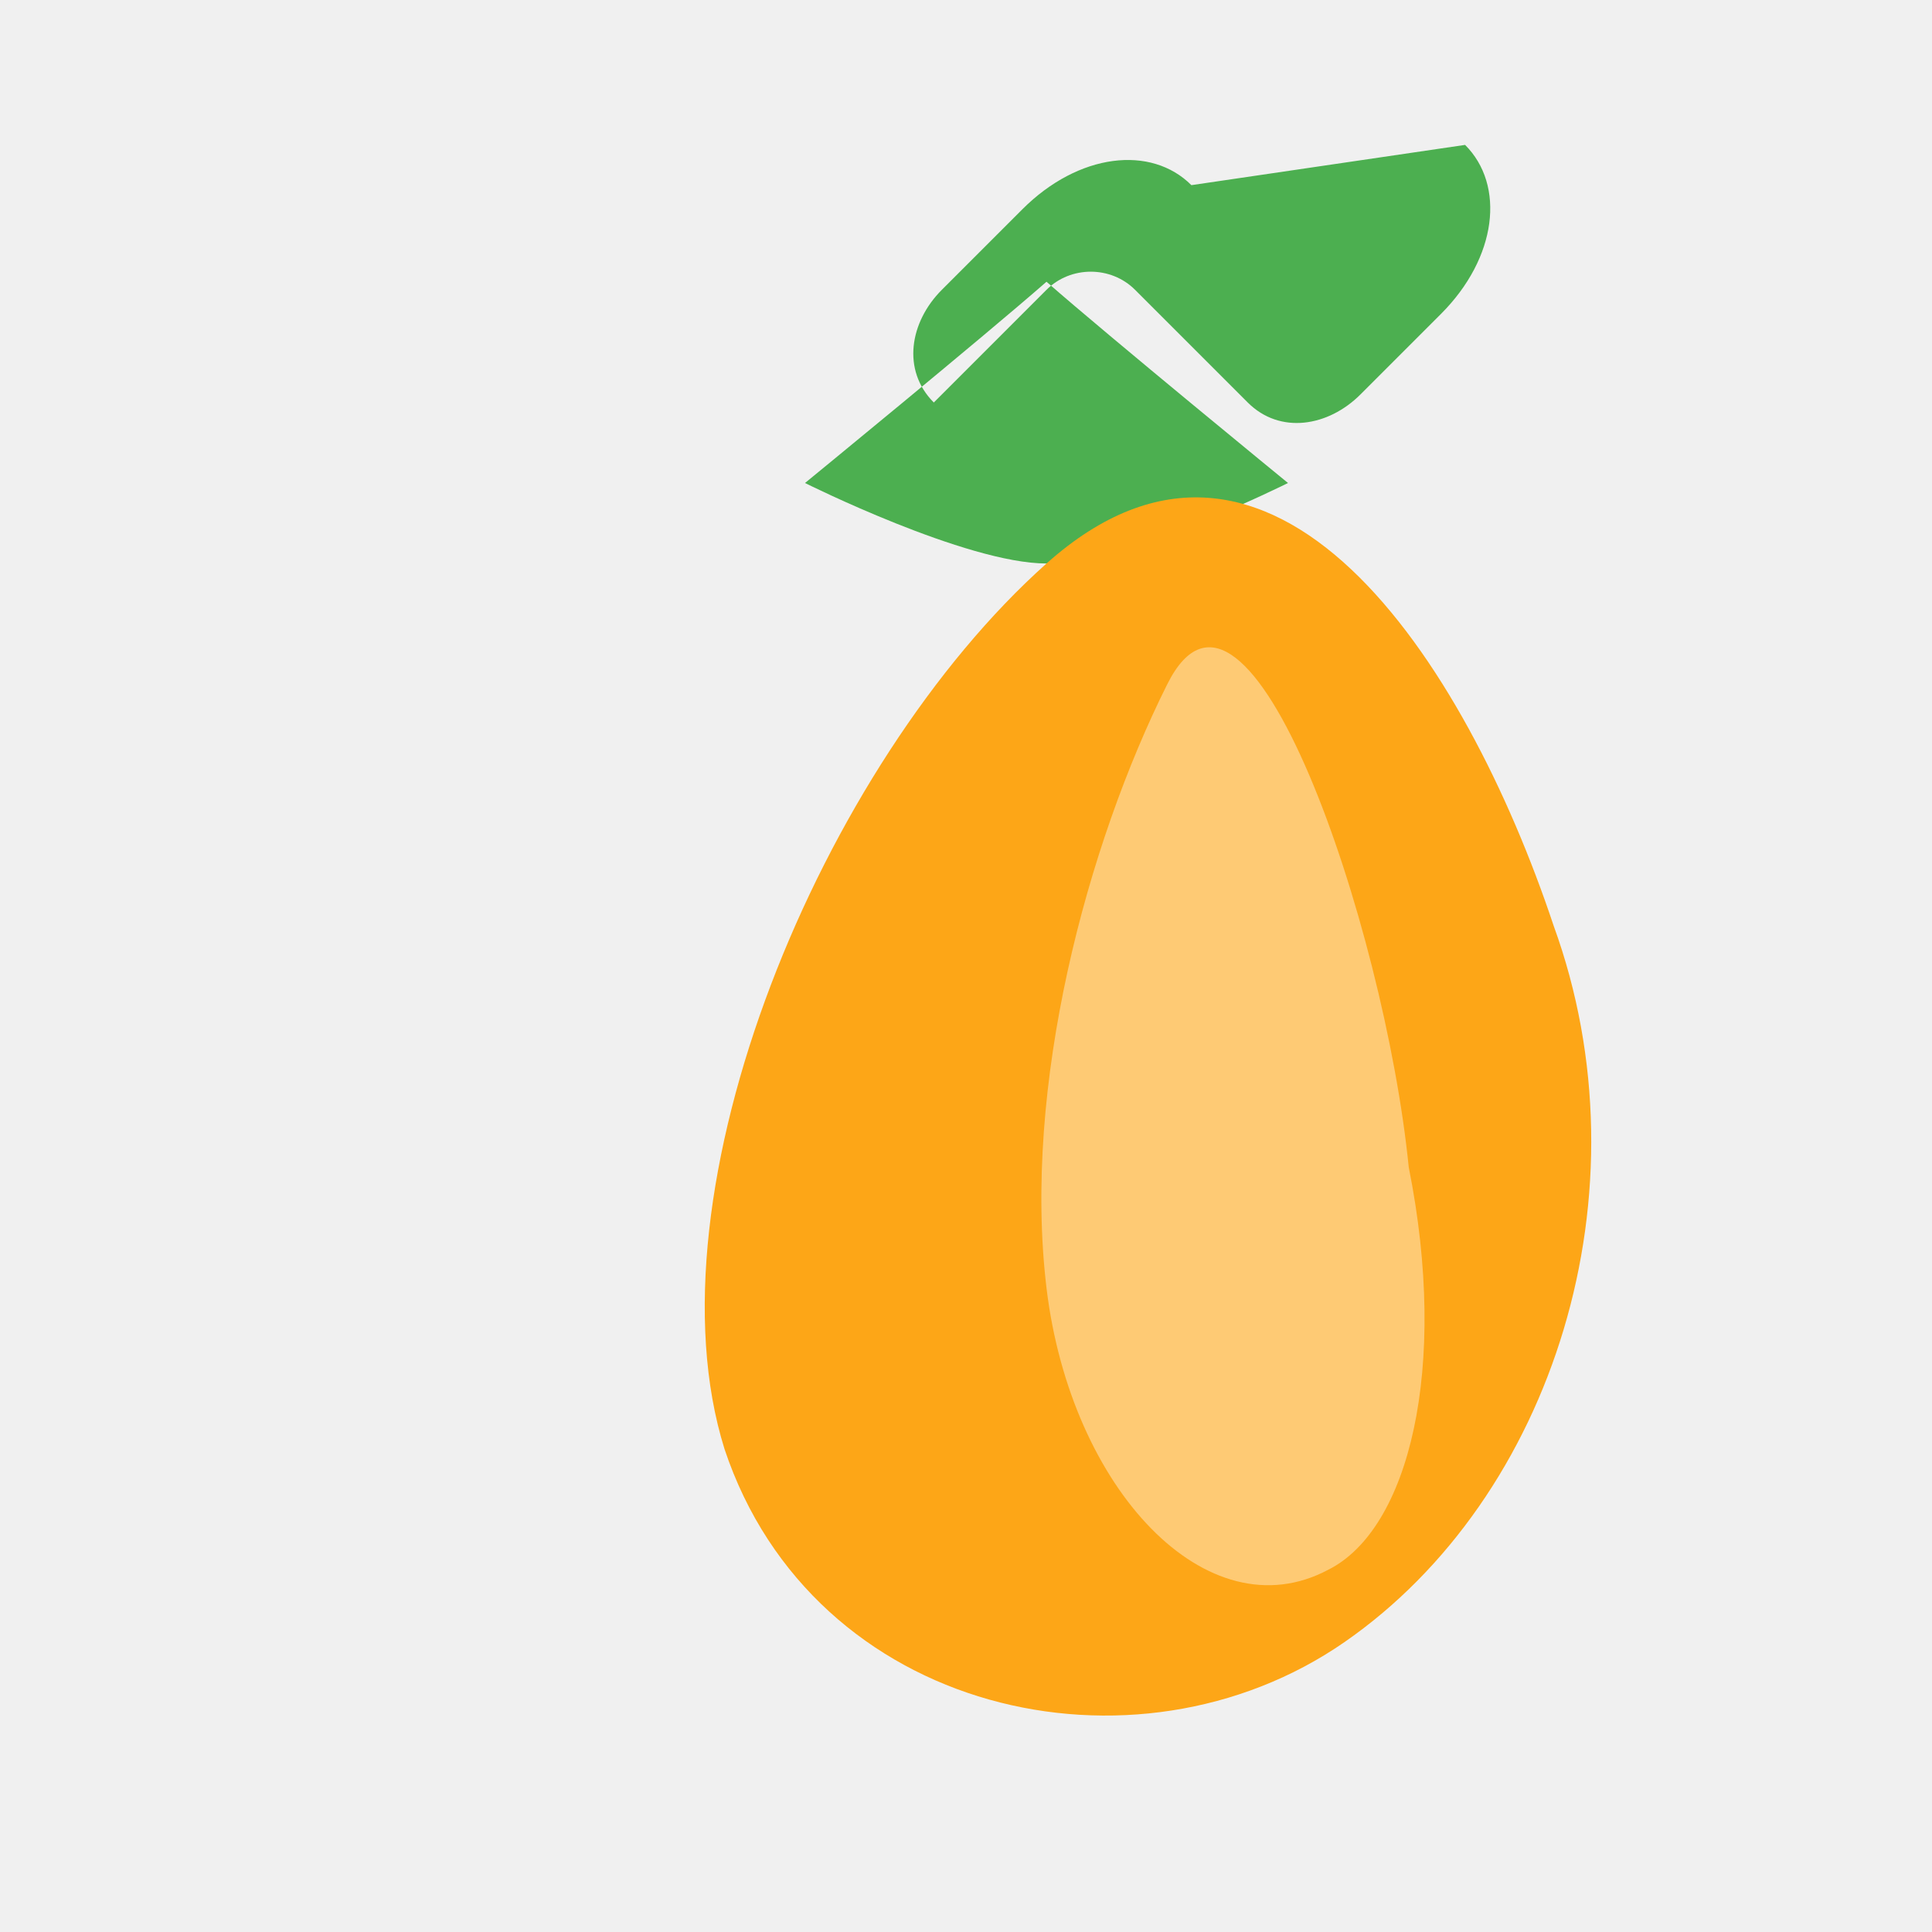
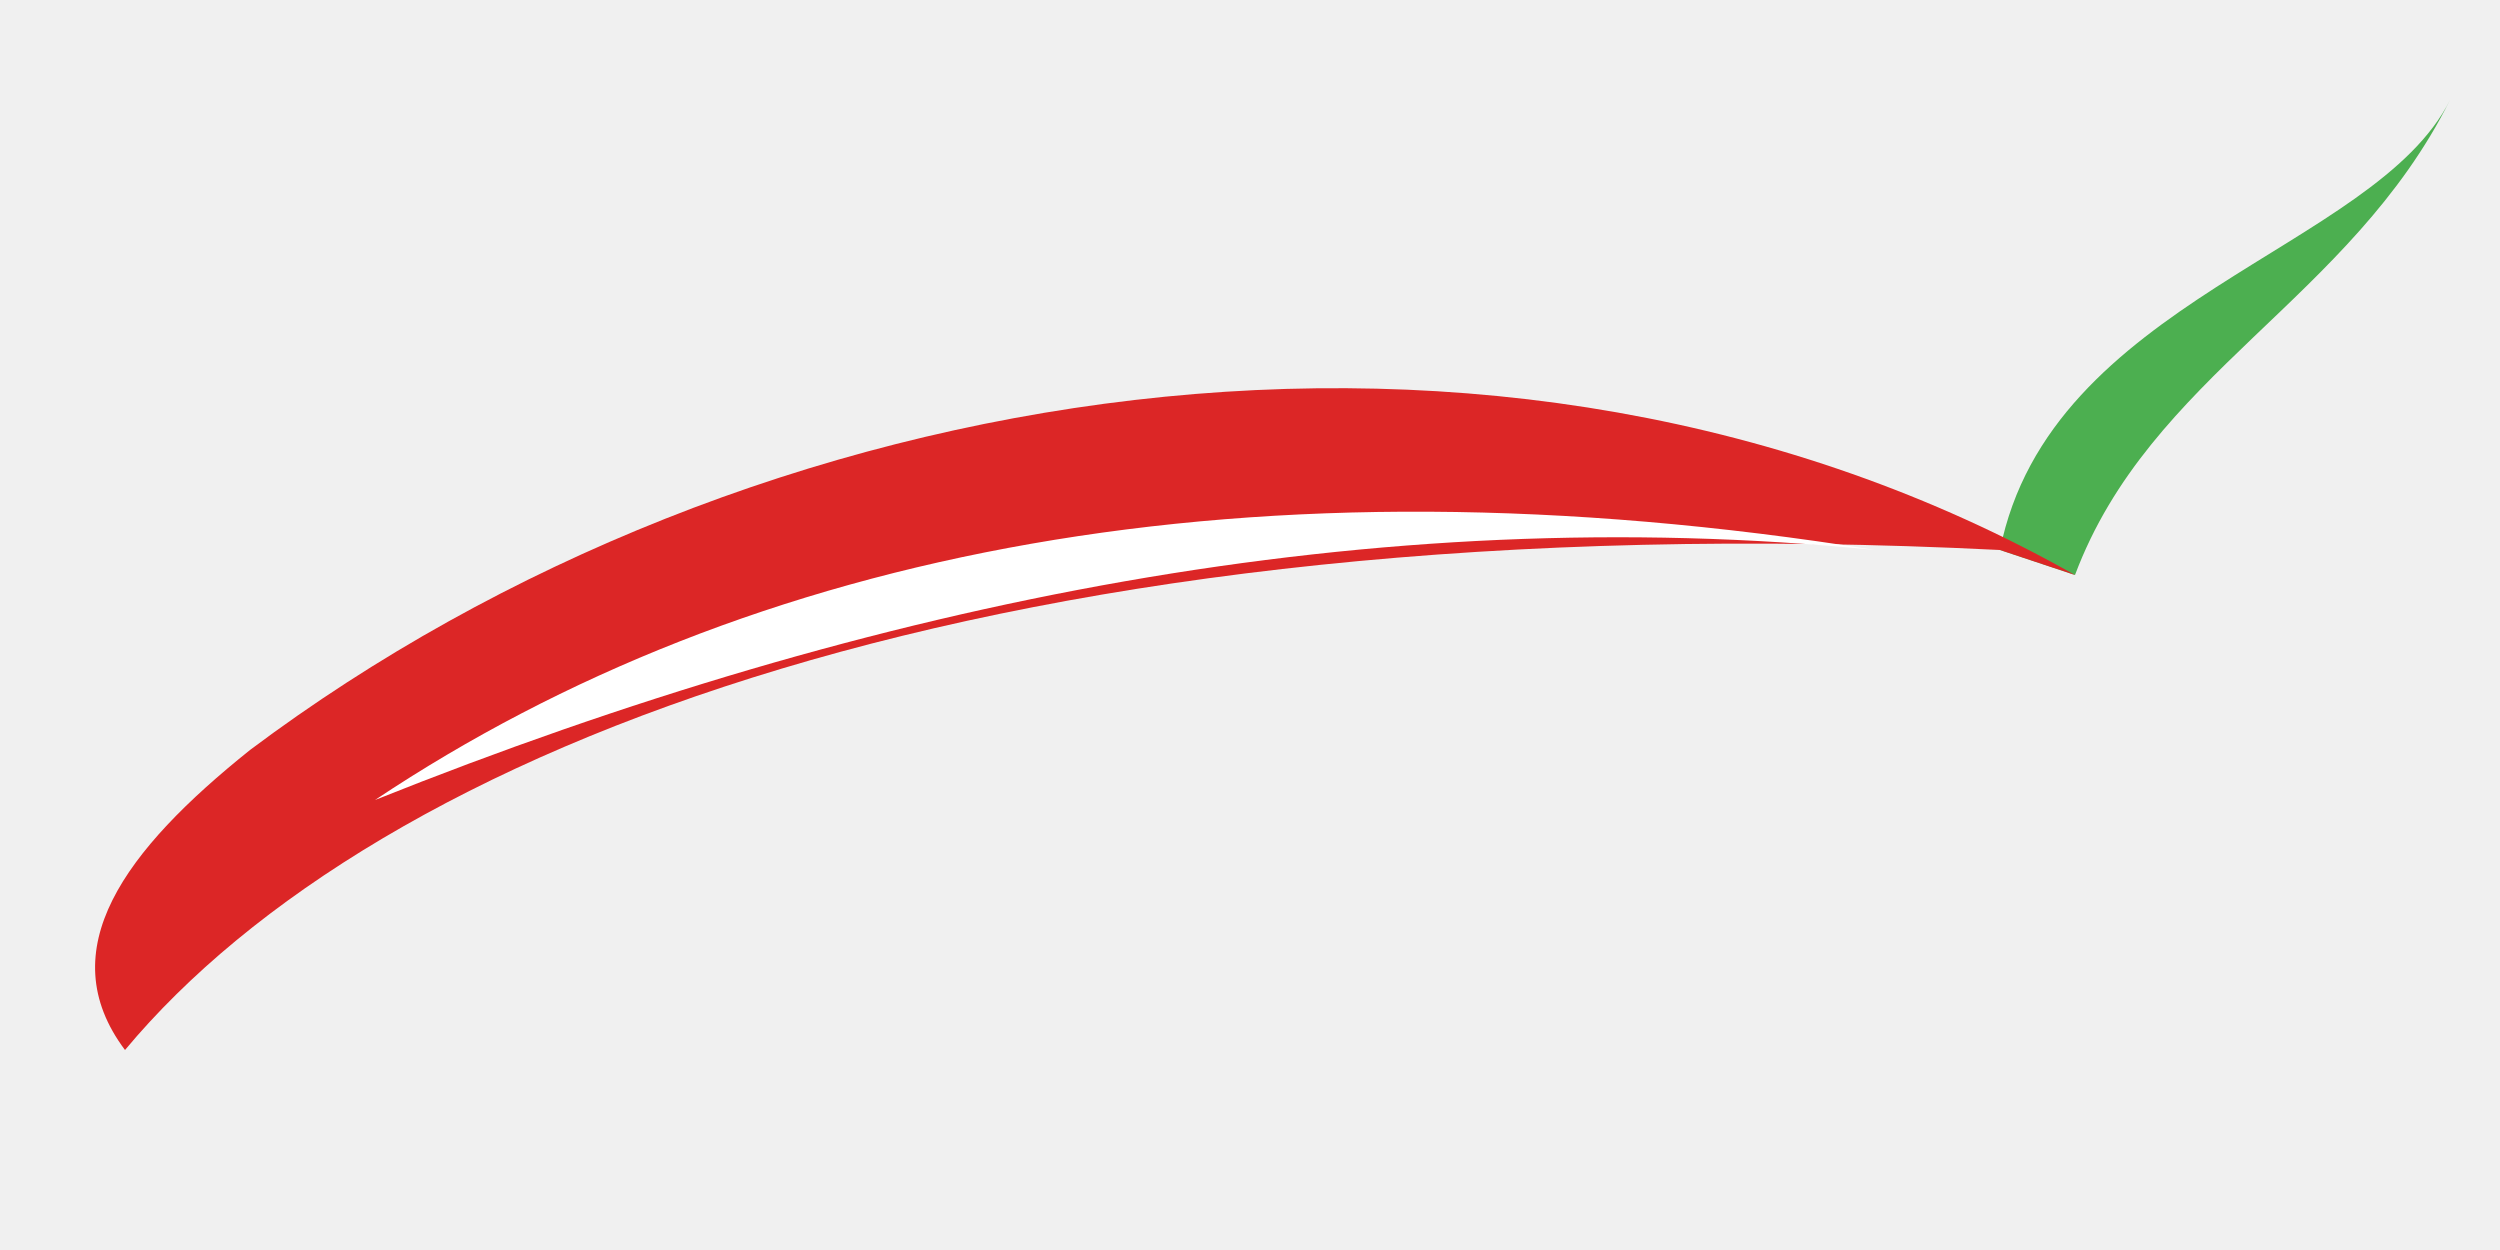
- <svg xmlns="http://www.w3.org/2000/svg" viewBox="0 0 24 24">
-   <path fill="#4CAF50" d="M14.8,2.3c-0.5-0.5-1.4-0.4-2.1,0.3l-1,1C11.3,4,11.2,4.6,11.6,5l1.4-1.4c0.3-0.3,0.8-0.3,1.1,0l1.4,1.4 c0.4,0.4,1,0.3,1.4-0.1l1-1c0.7-0.7,0.8-1.6,0.3-2.1L14.8,2.3z M10,6c0,0,2.2-1.8,3-2.5c0.8,0.7,3,2.5,3,2.5s-2,1-3,1S10,6,10,6z" />
-   <path fill="#fda617" d="M13,7c-2.8,2.5-5,7.8-4,11c1.1,3.3,5.1,4.2,7.7,2.4c2.6-1.8,3.8-5.6,2.6-8.9C18.2,8.2,15.8,4.5,13,7z" />
-   <path fill="white" fill-opacity="0.4" d="M14.5,8.5c-1,2-1.8,5-1.5,7.5c0.3,2.5,2,4.3,3.5,3.5c1-0.5,1.5-2.5,1-5C17.2,11.5,15.5,6.5,14.5,8.5z" />
+ <svg xmlns="http://www.w3.org/2000/svg" viewBox="0 0 100 50">
+   <path d="M 80 22 C 82 12, 95 10, 98 4 C 94 12, 86 15, 83 23 Z" fill="#4CAF50" />
+   <path d="M 83 23 C 60 10, 30 15, 10 30 C 5 34, 2 38, 5 42 C 15 30, 40 20, 80 22 Z" fill="#DC2626" />
+   <path d="M 75 22 C 50 18, 30 22, 15 32 C 35 24, 55 20, 75 22 Z" fill="white" fillOpacity="0.3" />
</svg>
